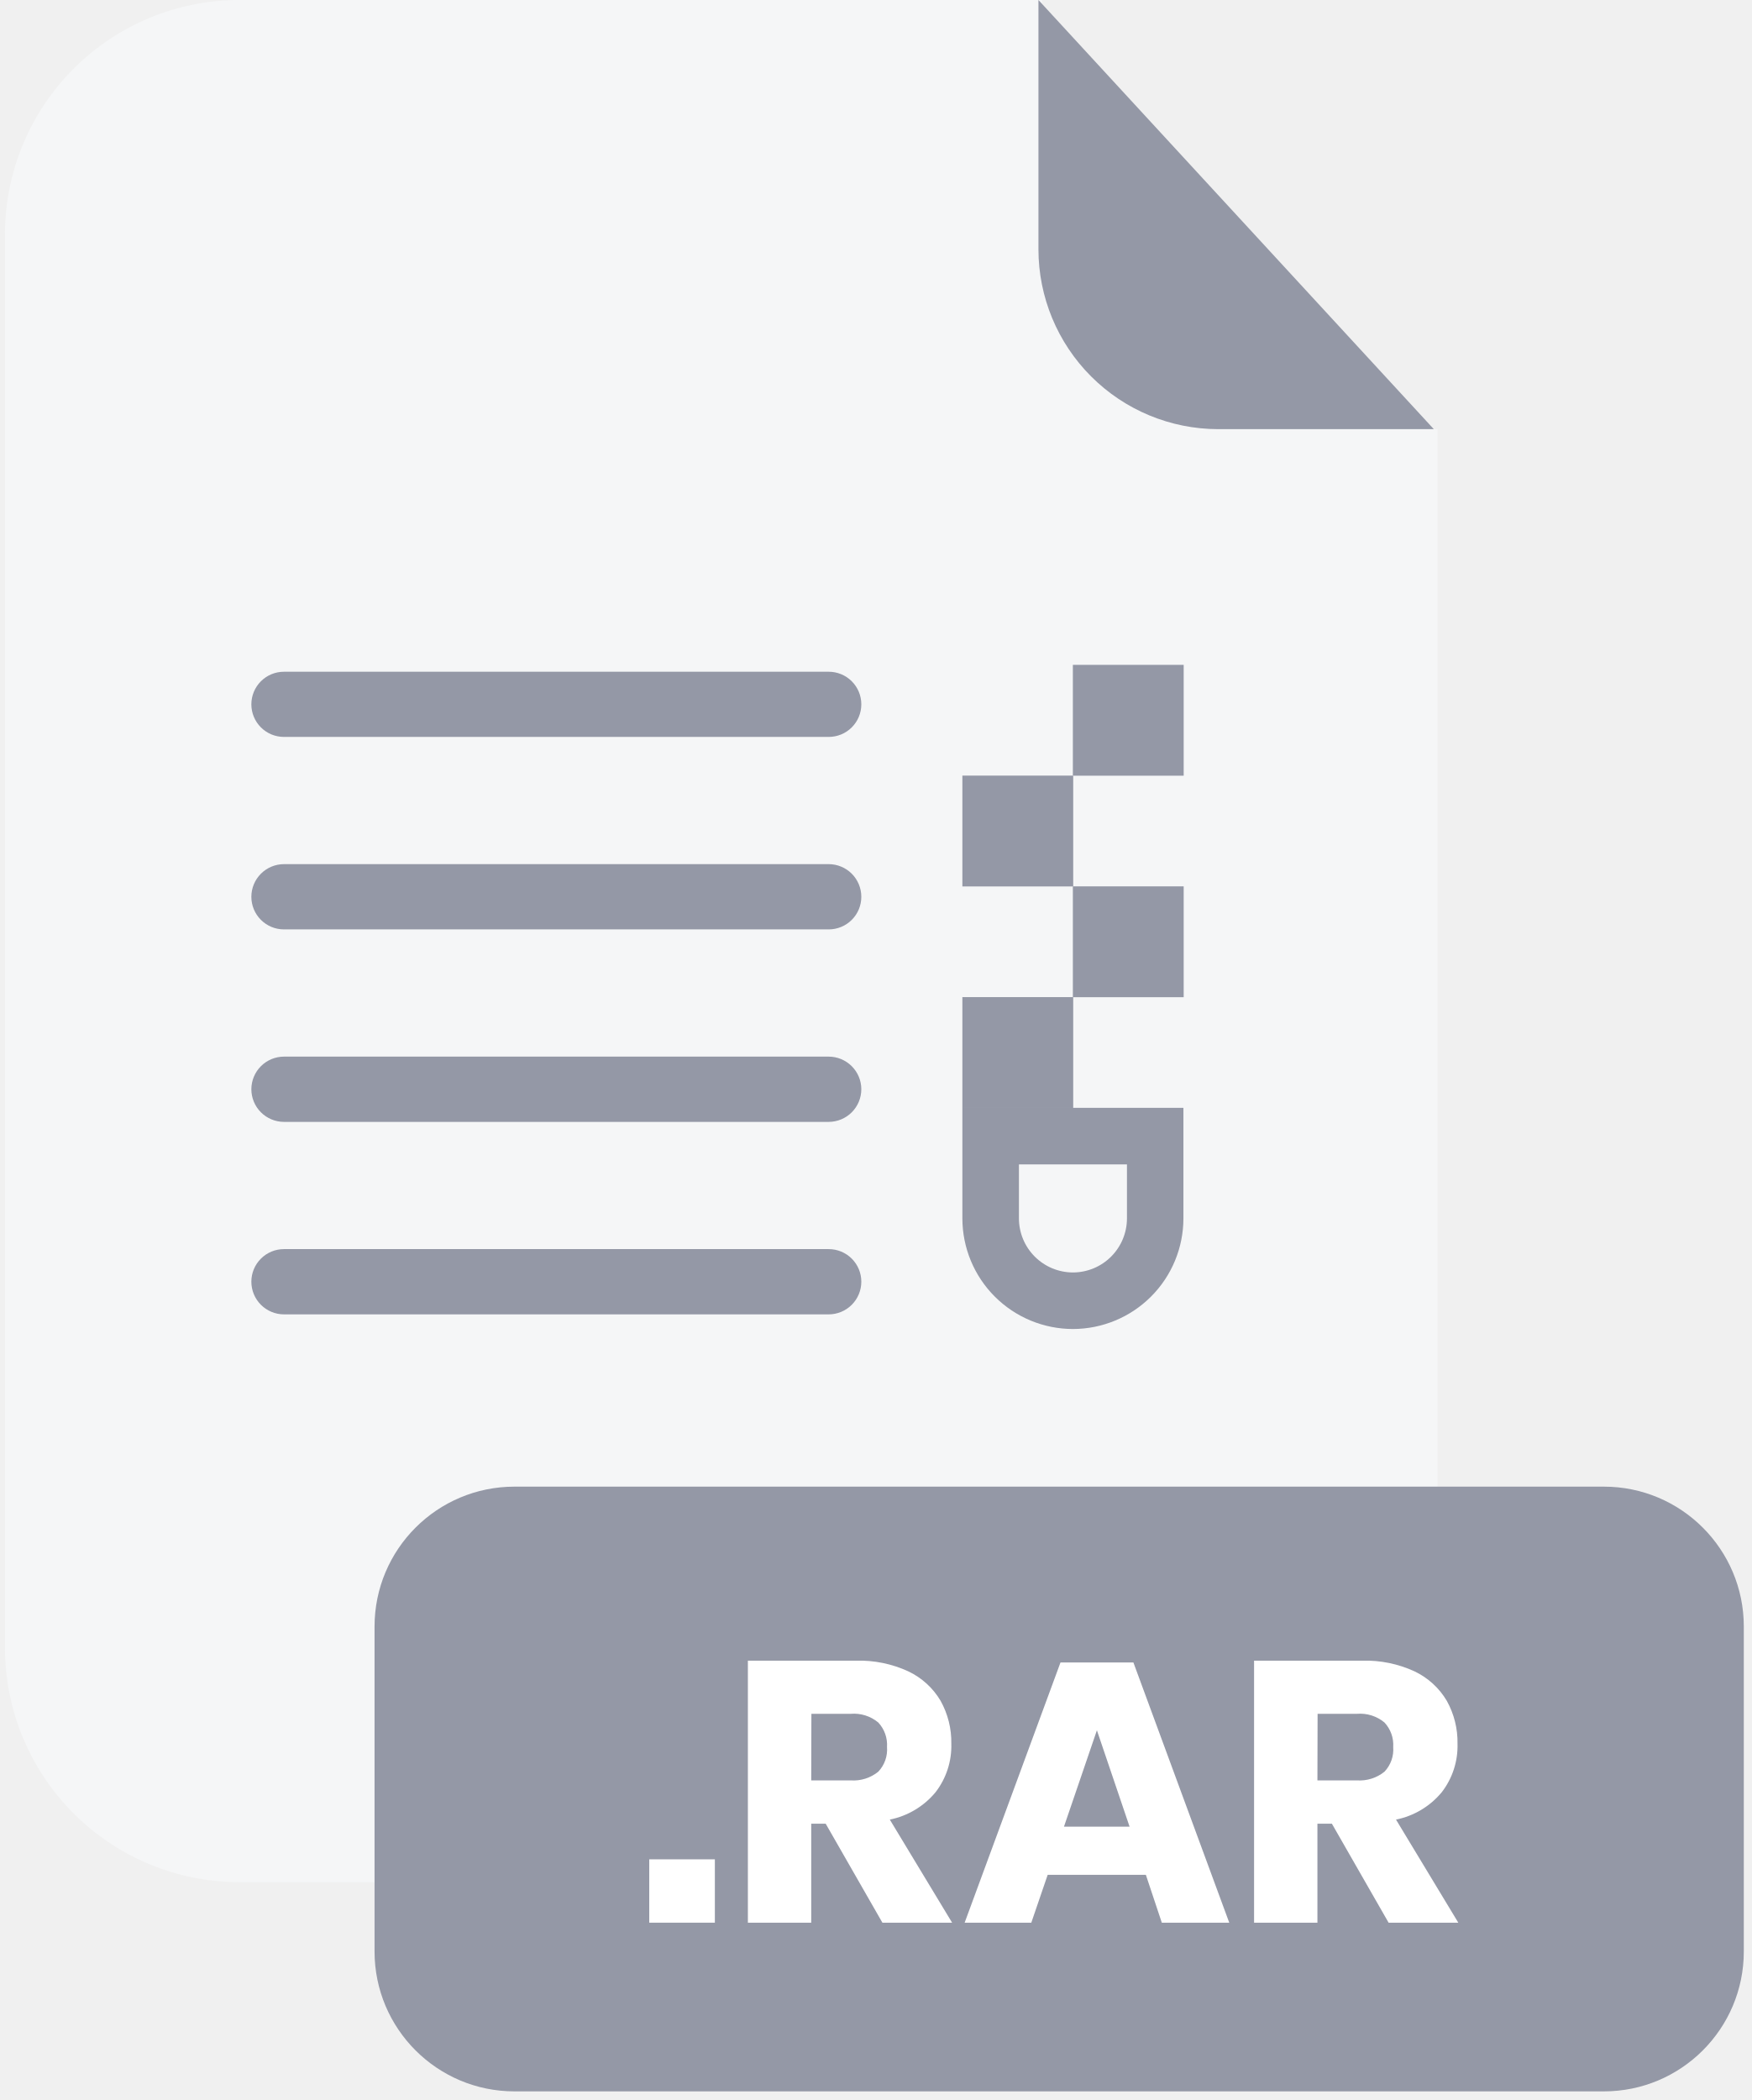
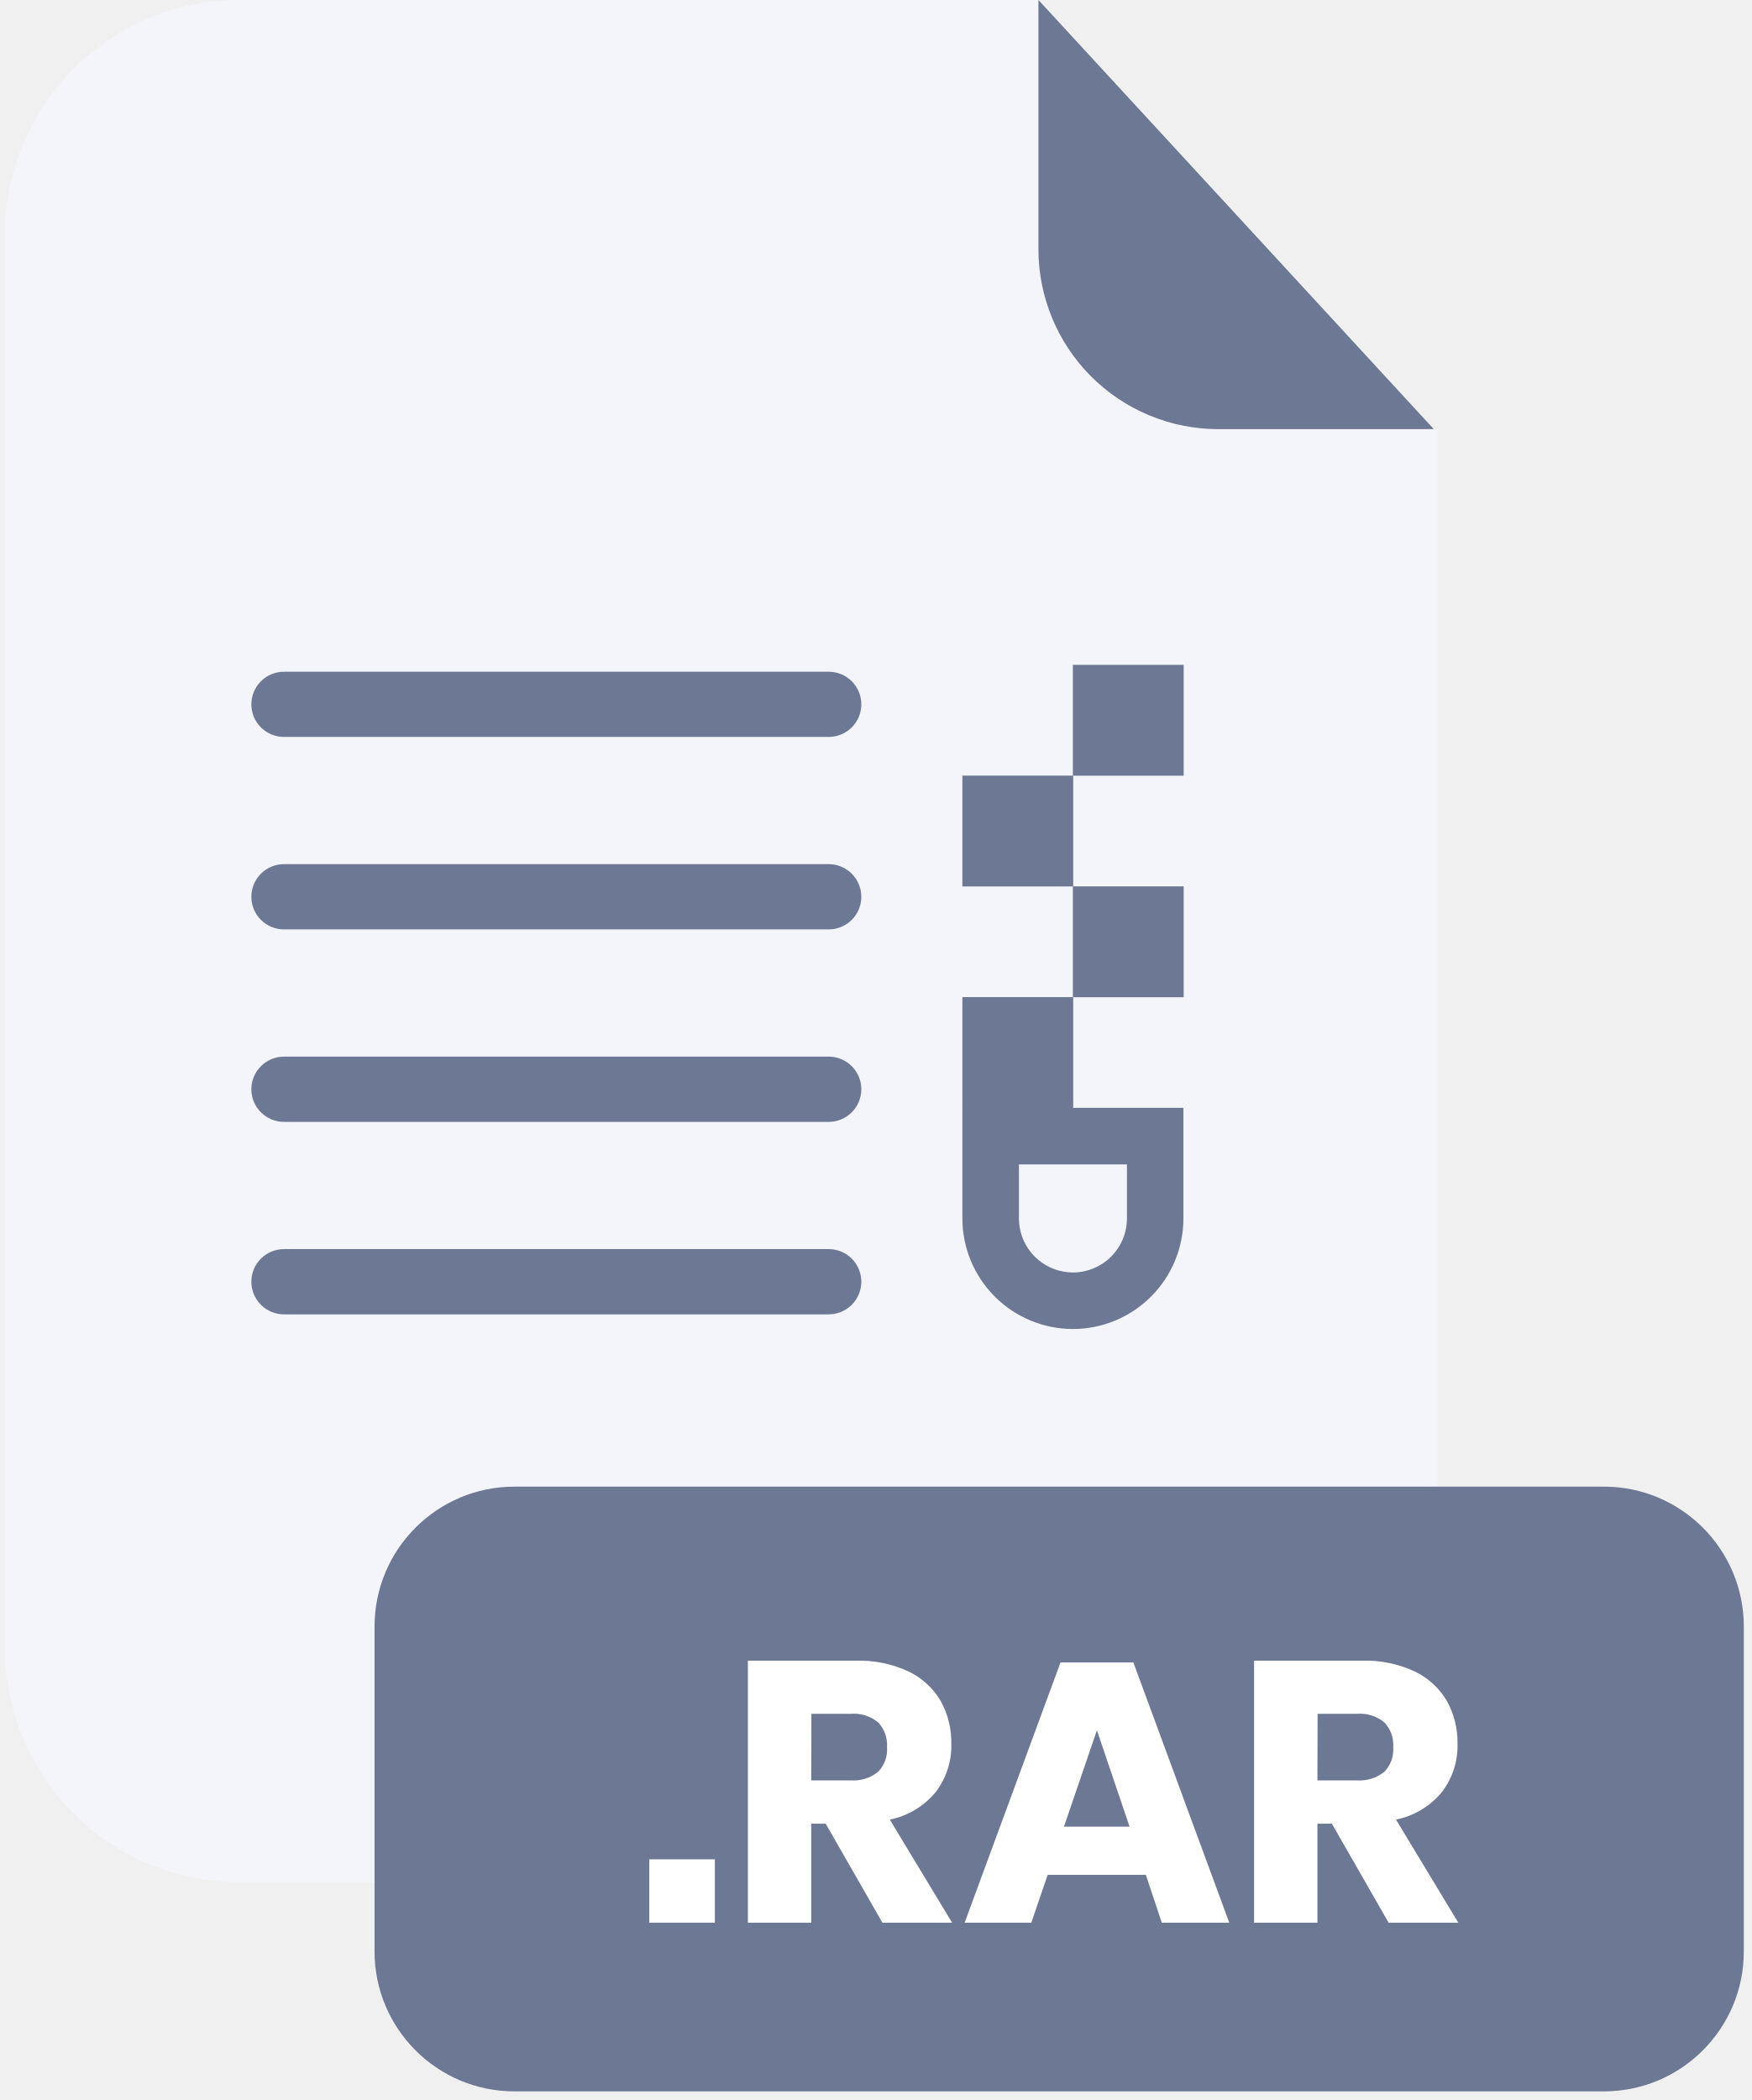
<svg xmlns="http://www.w3.org/2000/svg" width="201" height="241" viewBox="0 0 201 241" fill="none">
-   <path d="M140.24 49.24C134.773 49.235 129.531 47.061 125.665 43.195C121.799 39.329 119.625 34.087 119.62 28.62V0H27.48C20.343 0 13.498 2.835 8.452 7.882C3.405 12.928 0.57 19.773 0.57 26.91V189.13C0.58 196.26 3.42 203.094 8.466 208.132C13.511 213.17 20.35 216 27.48 216H138.09C145.222 216 152.062 213.169 157.107 208.129C162.153 203.089 164.992 196.252 165 189.12V49.24H140.24Z" fill="#f5f6f7" />
-   <path d="M164.57 49.25H139.81C134.342 49.242 129.1 47.066 125.235 43.198C121.369 39.331 119.195 34.088 119.19 28.62V0L164.57 49.25Z" fill="#9498A6" />
-   <path d="M184.09 170.61H59.05C50.18 170.61 42.99 177.8 42.99 186.67V223.95C42.99 232.82 50.18 240.01 59.05 240.01H184.09C192.96 240.01 200.15 232.82 200.15 223.95V186.67C200.15 177.8 192.96 170.61 184.09 170.61Z" fill="#9498A6" />
+   <path d="M140.24 49.24C134.773 49.235 129.531 47.061 125.665 43.195C121.799 39.329 119.625 34.087 119.62 28.62V0H27.48C20.343 0 13.498 2.835 8.452 7.882C3.405 12.928 0.57 19.773 0.57 26.91V189.13C0.58 196.26 3.42 203.094 8.466 208.132C13.511 213.17 20.35 216 27.48 216H138.09C145.222 216 152.062 213.169 157.107 208.129C162.153 203.089 164.992 196.252 165 189.12V49.24H140.24Z" fill="#F3F5FA" />
+   <path d="M164.57 49.25H139.81C134.342 49.242 129.1 47.066 125.235 43.198C121.369 39.331 119.195 34.088 119.19 28.62V0L164.57 49.25Z" fill="#6C7894" />
+   <path d="M184.09 170.61H59.05C50.18 170.61 42.99 177.8 42.99 186.67V223.95C42.99 232.82 50.18 240.01 59.05 240.01H184.09C192.96 240.01 200.15 232.82 200.15 223.95V186.67C200.15 177.8 192.96 170.61 184.09 170.61Z" fill="#6C7894" />
  <path d="M82.05 213.38V220.65H74.52V213.38H82.05Z" fill="white" />
  <path d="M101.28 220.65L94.77 209.29H93.11V220.65H85.84V190.58H98.26C100.328 190.523 102.381 190.944 104.26 191.81C105.802 192.543 107.091 193.72 107.96 195.19C108.797 196.693 109.222 198.39 109.19 200.11C109.249 202.12 108.609 204.088 107.38 205.68C106.041 207.297 104.188 208.405 102.13 208.82L109.28 220.65H101.28ZM93.11 204.32H97.62C98.772 204.407 99.914 204.049 100.81 203.32C101.165 202.944 101.438 202.498 101.61 202.011C101.782 201.524 101.85 201.005 101.81 200.49C101.843 199.978 101.772 199.465 101.6 198.982C101.428 198.499 101.159 198.056 100.81 197.68C99.926 196.943 98.787 196.584 97.64 196.68H93.13L93.11 204.32Z" fill="white" />
  <path d="M131.52 215.16H120.25L118.37 220.65H110.72L121.72 190.79H130.09L141.09 220.65H133.35L131.52 215.16ZM129.65 209.63L125.9 198.57L122.12 209.63H129.65Z" fill="white" />
  <path d="M159.38 220.65L152.87 209.29H151.21V220.65H143.94V190.58H156.36C158.428 190.523 160.481 190.944 162.36 191.81C163.902 192.543 165.191 193.72 166.06 195.19C166.897 196.693 167.322 198.39 167.29 200.11C167.349 202.12 166.709 204.088 165.48 205.68C164.141 207.297 162.288 208.405 160.23 208.82L167.38 220.65H159.38ZM151.21 204.32H155.72C156.872 204.405 158.013 204.047 158.91 203.32C159.265 202.944 159.538 202.498 159.71 202.011C159.882 201.524 159.95 201.005 159.91 200.49C159.943 199.978 159.872 199.465 159.7 198.982C159.528 198.499 159.259 198.056 158.91 197.68C158.026 196.943 156.887 196.584 155.74 196.68H151.23L151.21 204.32Z" fill="white" />
-   <path d="M95.11 150.84H32.59C31.597 150.837 30.646 150.441 29.945 149.738C29.244 149.035 28.85 148.083 28.85 147.09C28.85 146.098 29.244 145.147 29.946 144.446C30.647 143.744 31.598 143.35 32.59 143.35H95.11C95.602 143.349 96.09 143.445 96.544 143.632C96.999 143.819 97.413 144.095 97.761 144.442C98.109 144.789 98.386 145.202 98.575 145.657C98.763 146.111 98.86 146.598 98.86 147.09C98.86 148.085 98.465 149.039 97.762 149.742C97.058 150.445 96.105 150.84 95.11 150.84Z" fill="#9498A6" />
-   <path d="M95.11 128.75H32.59C31.597 128.747 30.646 128.351 29.945 127.648C29.244 126.945 28.85 125.993 28.85 125C28.853 124.009 29.248 123.059 29.948 122.358C30.649 121.657 31.599 121.263 32.59 121.26H95.11C96.103 121.26 97.055 121.654 97.758 122.355C98.461 123.056 98.858 124.007 98.86 125C98.86 125.995 98.465 126.948 97.762 127.652C97.058 128.355 96.105 128.75 95.11 128.75Z" fill="#9498A6" />
-   <path d="M95.11 106.66H32.59C31.598 106.66 30.647 106.266 29.946 105.564C29.244 104.863 28.85 103.912 28.85 102.92C28.85 101.927 29.244 100.975 29.945 100.272C30.646 99.569 31.597 99.173 32.59 99.17H95.11C96.105 99.17 97.058 99.565 97.762 100.268C98.465 100.971 98.86 101.925 98.86 102.92C98.86 103.412 98.763 103.899 98.575 104.353C98.386 104.808 98.109 105.221 97.761 105.568C97.413 105.915 96.999 106.191 96.544 106.378C96.09 106.565 95.602 106.661 95.11 106.66V106.66Z" fill="#9498A6" />
-   <path d="M95.11 84.57H32.59C31.598 84.57 30.647 84.176 29.946 83.475C29.244 82.773 28.85 81.822 28.85 80.83C28.85 79.838 29.244 78.887 29.946 78.185C30.647 77.484 31.598 77.09 32.59 77.09H95.11C95.602 77.088 96.09 77.184 96.544 77.372C96.999 77.559 97.413 77.834 97.761 78.182C98.109 78.529 98.386 78.942 98.575 79.396C98.763 79.851 98.86 80.338 98.86 80.83C98.86 81.322 98.763 81.809 98.575 82.263C98.386 82.718 98.109 83.131 97.761 83.478C97.413 83.826 96.999 84.101 96.544 84.288C96.09 84.475 95.602 84.571 95.11 84.57V84.57Z" fill="#9498A6" />
-   <path d="M123.15 152.52C119.785 152.517 116.559 151.18 114.18 148.8C111.801 146.421 110.463 143.195 110.46 139.83V127.14H135.83V139.83C135.827 143.193 134.491 146.418 132.114 148.797C129.737 151.176 126.513 152.515 123.15 152.52V152.52ZM116.95 133.63V139.83C116.953 141.474 117.607 143.049 118.769 144.211C119.931 145.373 121.507 146.028 123.15 146.03C124.794 146.028 126.369 145.373 127.531 144.211C128.693 143.049 129.347 141.474 129.35 139.83V133.63H116.95Z" fill="#9498A6" />
-   <path d="M110.46 127.15H123.18V114.43H110.46V127.15Z" fill="#9498A6" />
-   <path d="M123.14 114.44H135.86V101.72H123.14V114.44Z" fill="#9498A6" />
-   <path d="M110.46 101.73H123.18V89.01H110.46V101.73Z" fill="#9498A6" />
-   <path d="M123.14 89.02H135.86V76.3H123.14V89.02Z" fill="#9498A6" />
+   <path d="M95.11 150.84H32.59C31.597 150.837 30.646 150.441 29.945 149.738C29.244 149.035 28.85 148.083 28.85 147.09C28.85 146.098 29.244 145.147 29.946 144.446C30.647 143.744 31.598 143.35 32.59 143.35H95.11C95.602 143.349 96.09 143.445 96.544 143.632C96.999 143.819 97.413 144.095 97.761 144.442C98.109 144.789 98.386 145.202 98.575 145.657C98.763 146.111 98.86 146.598 98.86 147.09C98.86 148.085 98.465 149.039 97.762 149.742C97.058 150.445 96.105 150.84 95.11 150.84Z" fill="#6C7894" />
+   <path d="M95.11 128.75H32.59C31.597 128.747 30.646 128.351 29.945 127.648C29.244 126.945 28.85 125.993 28.85 125C28.853 124.009 29.248 123.059 29.948 122.358C30.649 121.657 31.599 121.263 32.59 121.26H95.11C96.103 121.26 97.055 121.654 97.758 122.355C98.461 123.056 98.858 124.007 98.86 125C98.86 125.995 98.465 126.948 97.762 127.652C97.058 128.355 96.105 128.75 95.11 128.75Z" fill="#6C7894" />
+   <path d="M95.11 106.66H32.59C31.598 106.66 30.647 106.266 29.946 105.564C29.244 104.863 28.85 103.912 28.85 102.92C28.85 101.927 29.244 100.975 29.945 100.272C30.646 99.569 31.597 99.173 32.59 99.17H95.11C96.105 99.17 97.058 99.565 97.762 100.268C98.465 100.971 98.86 101.925 98.86 102.92C98.86 103.412 98.763 103.899 98.575 104.353C98.386 104.808 98.109 105.221 97.761 105.568C97.413 105.915 96.999 106.191 96.544 106.378C96.09 106.565 95.602 106.661 95.11 106.66V106.66Z" fill="#6C7894" />
+   <path d="M95.11 84.57H32.59C31.598 84.57 30.647 84.176 29.946 83.475C29.244 82.773 28.85 81.822 28.85 80.83C28.85 79.838 29.244 78.887 29.946 78.185C30.647 77.484 31.598 77.09 32.59 77.09H95.11C95.602 77.088 96.09 77.184 96.544 77.372C96.999 77.559 97.413 77.834 97.761 78.182C98.109 78.529 98.386 78.942 98.575 79.396C98.763 79.851 98.86 80.338 98.86 80.83C98.86 81.322 98.763 81.809 98.575 82.263C98.386 82.718 98.109 83.131 97.761 83.478C97.413 83.826 96.999 84.101 96.544 84.288C96.09 84.475 95.602 84.571 95.11 84.57V84.57Z" fill="#6C7894" />
+   <path d="M123.15 152.52C119.785 152.517 116.559 151.18 114.18 148.8C111.801 146.421 110.463 143.195 110.46 139.83V127.14H135.83V139.83C135.827 143.193 134.491 146.418 132.114 148.797C129.737 151.176 126.513 152.515 123.15 152.52V152.52ZM116.95 133.63V139.83C116.953 141.474 117.607 143.049 118.769 144.211C119.931 145.373 121.507 146.028 123.15 146.03C124.794 146.028 126.369 145.373 127.531 144.211C128.693 143.049 129.347 141.474 129.35 139.83V133.63H116.95Z" fill="#6C7894" />
+   <path d="M110.46 127.15H123.18V114.43H110.46V127.15Z" fill="#6C7894" />
+   <path d="M123.14 114.44H135.86V101.72H123.14V114.44Z" fill="#6C7894" />
+   <path d="M110.46 101.73H123.18V89.01H110.46V101.73Z" fill="#6C7894" />
+   <path d="M123.14 89.02H135.86V76.3H123.14V89.02Z" fill="#6C7894" />
</svg>
